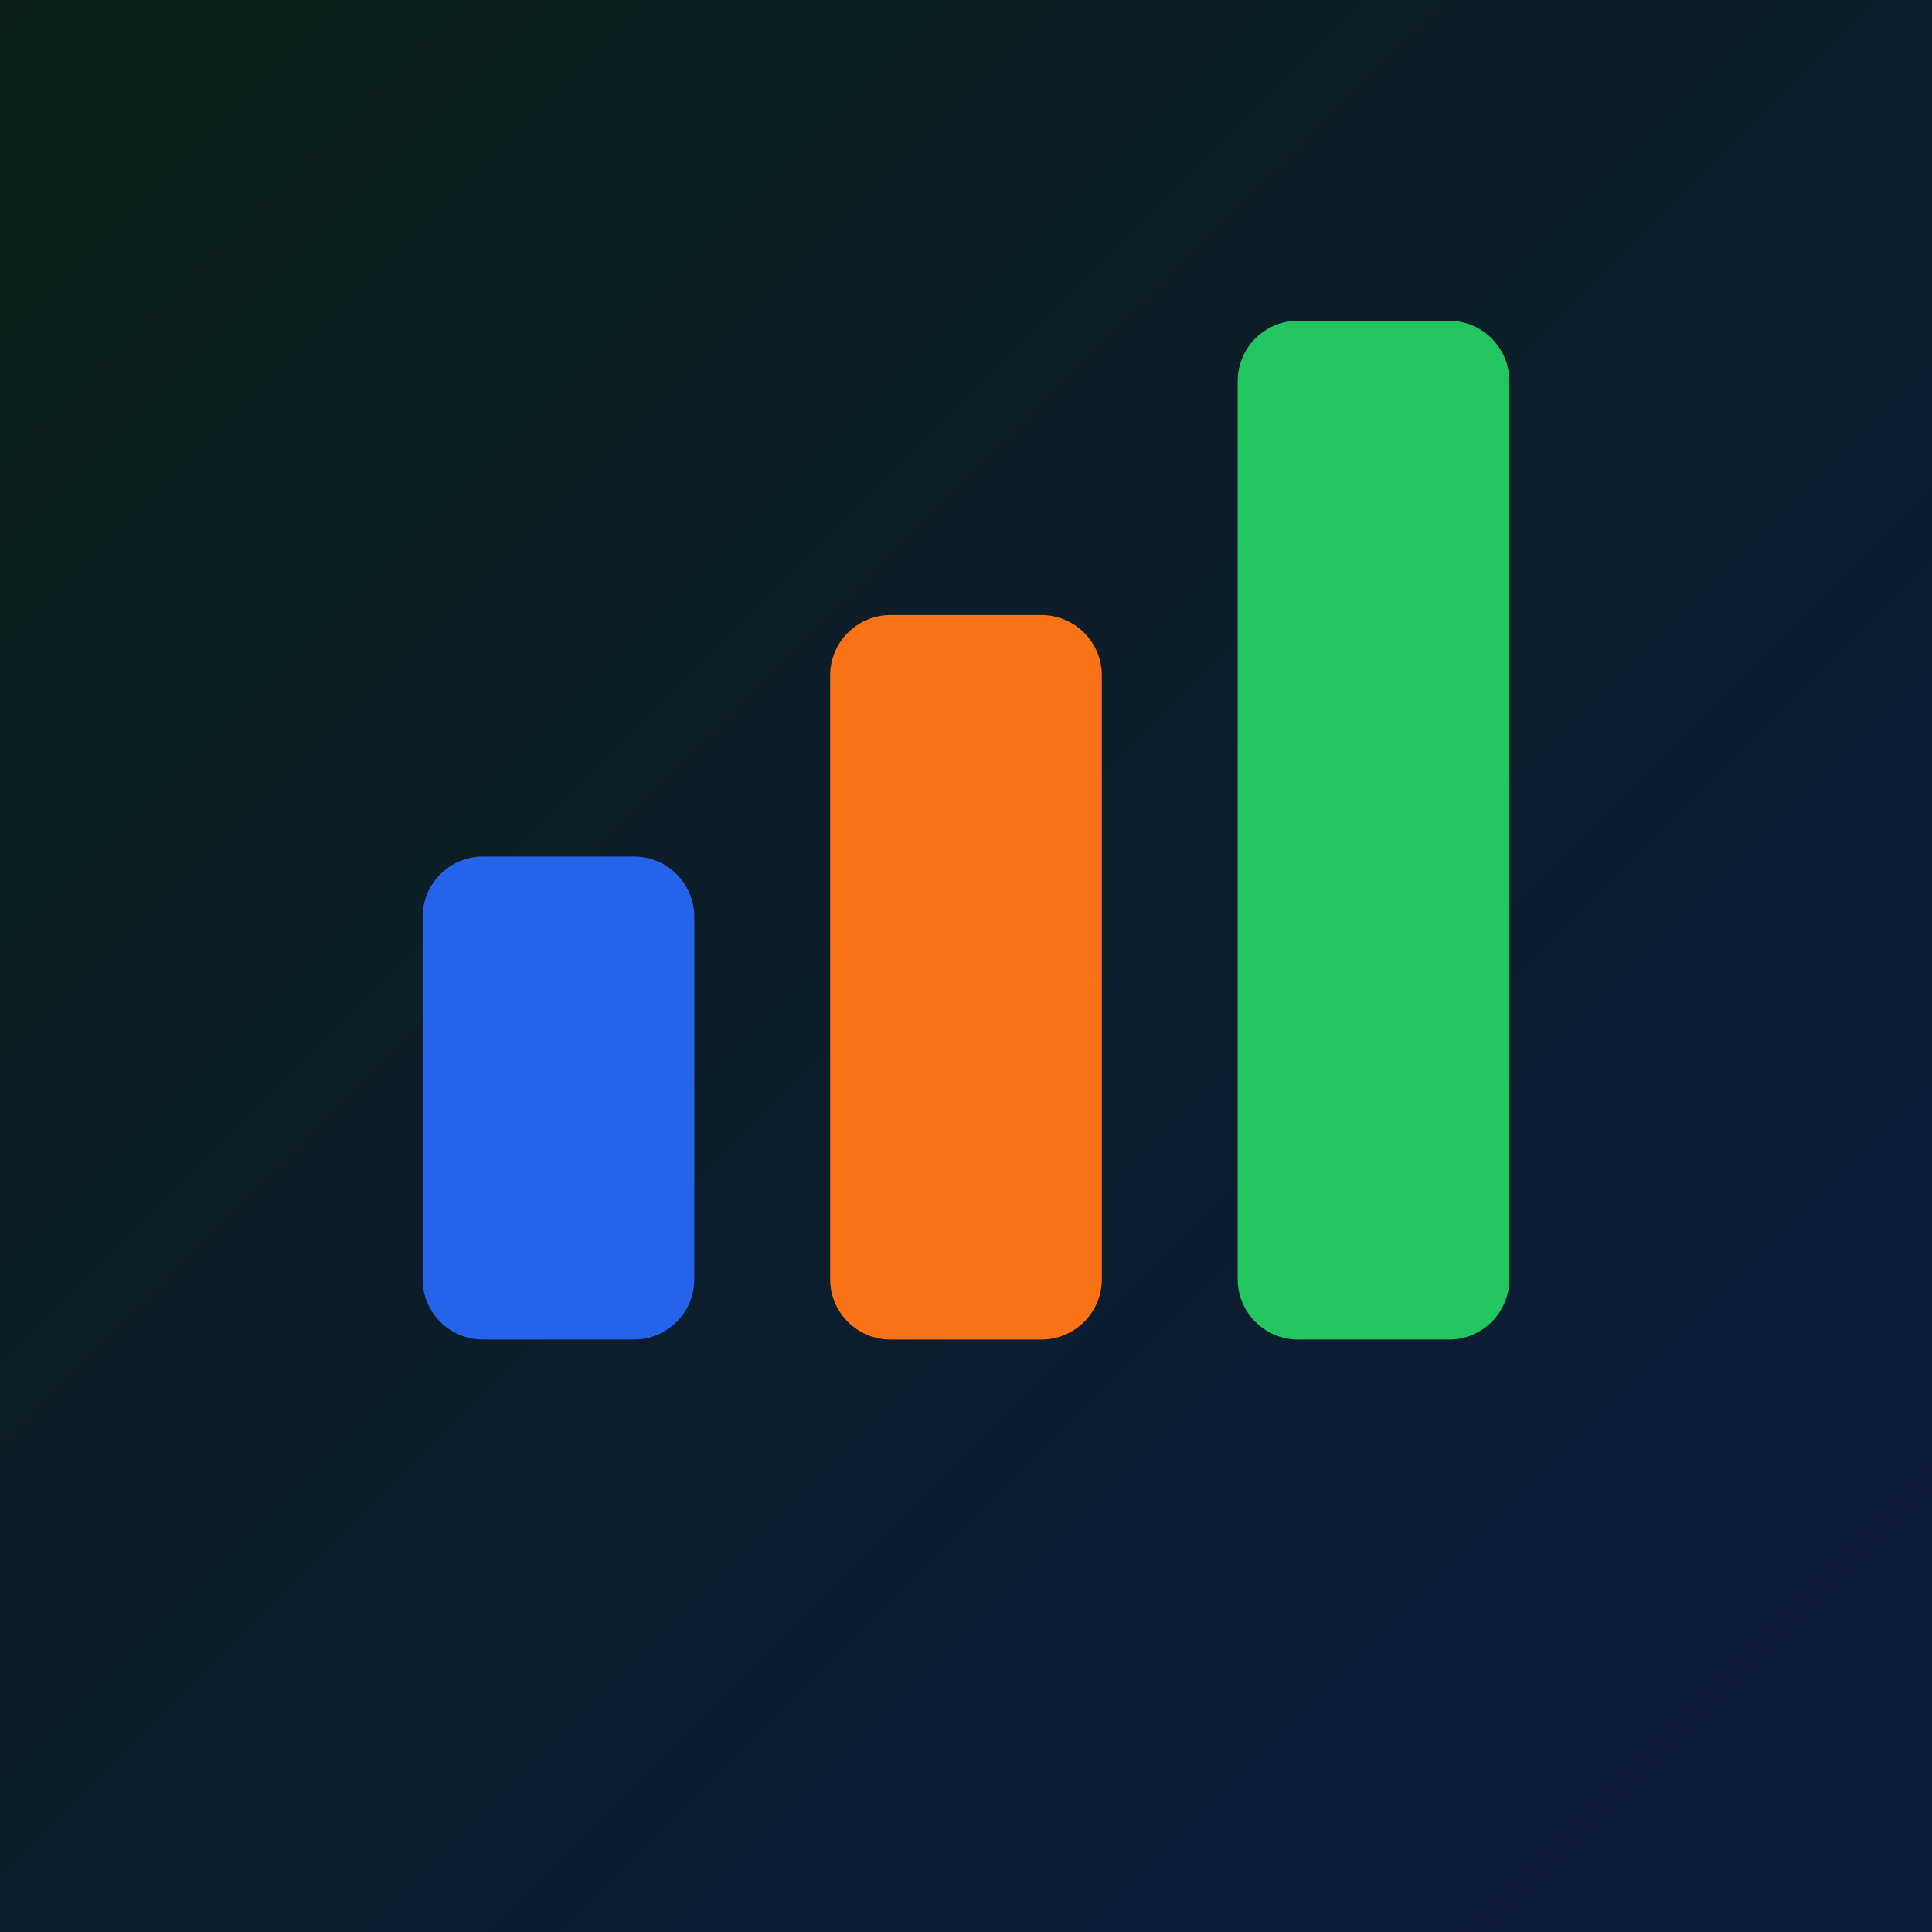
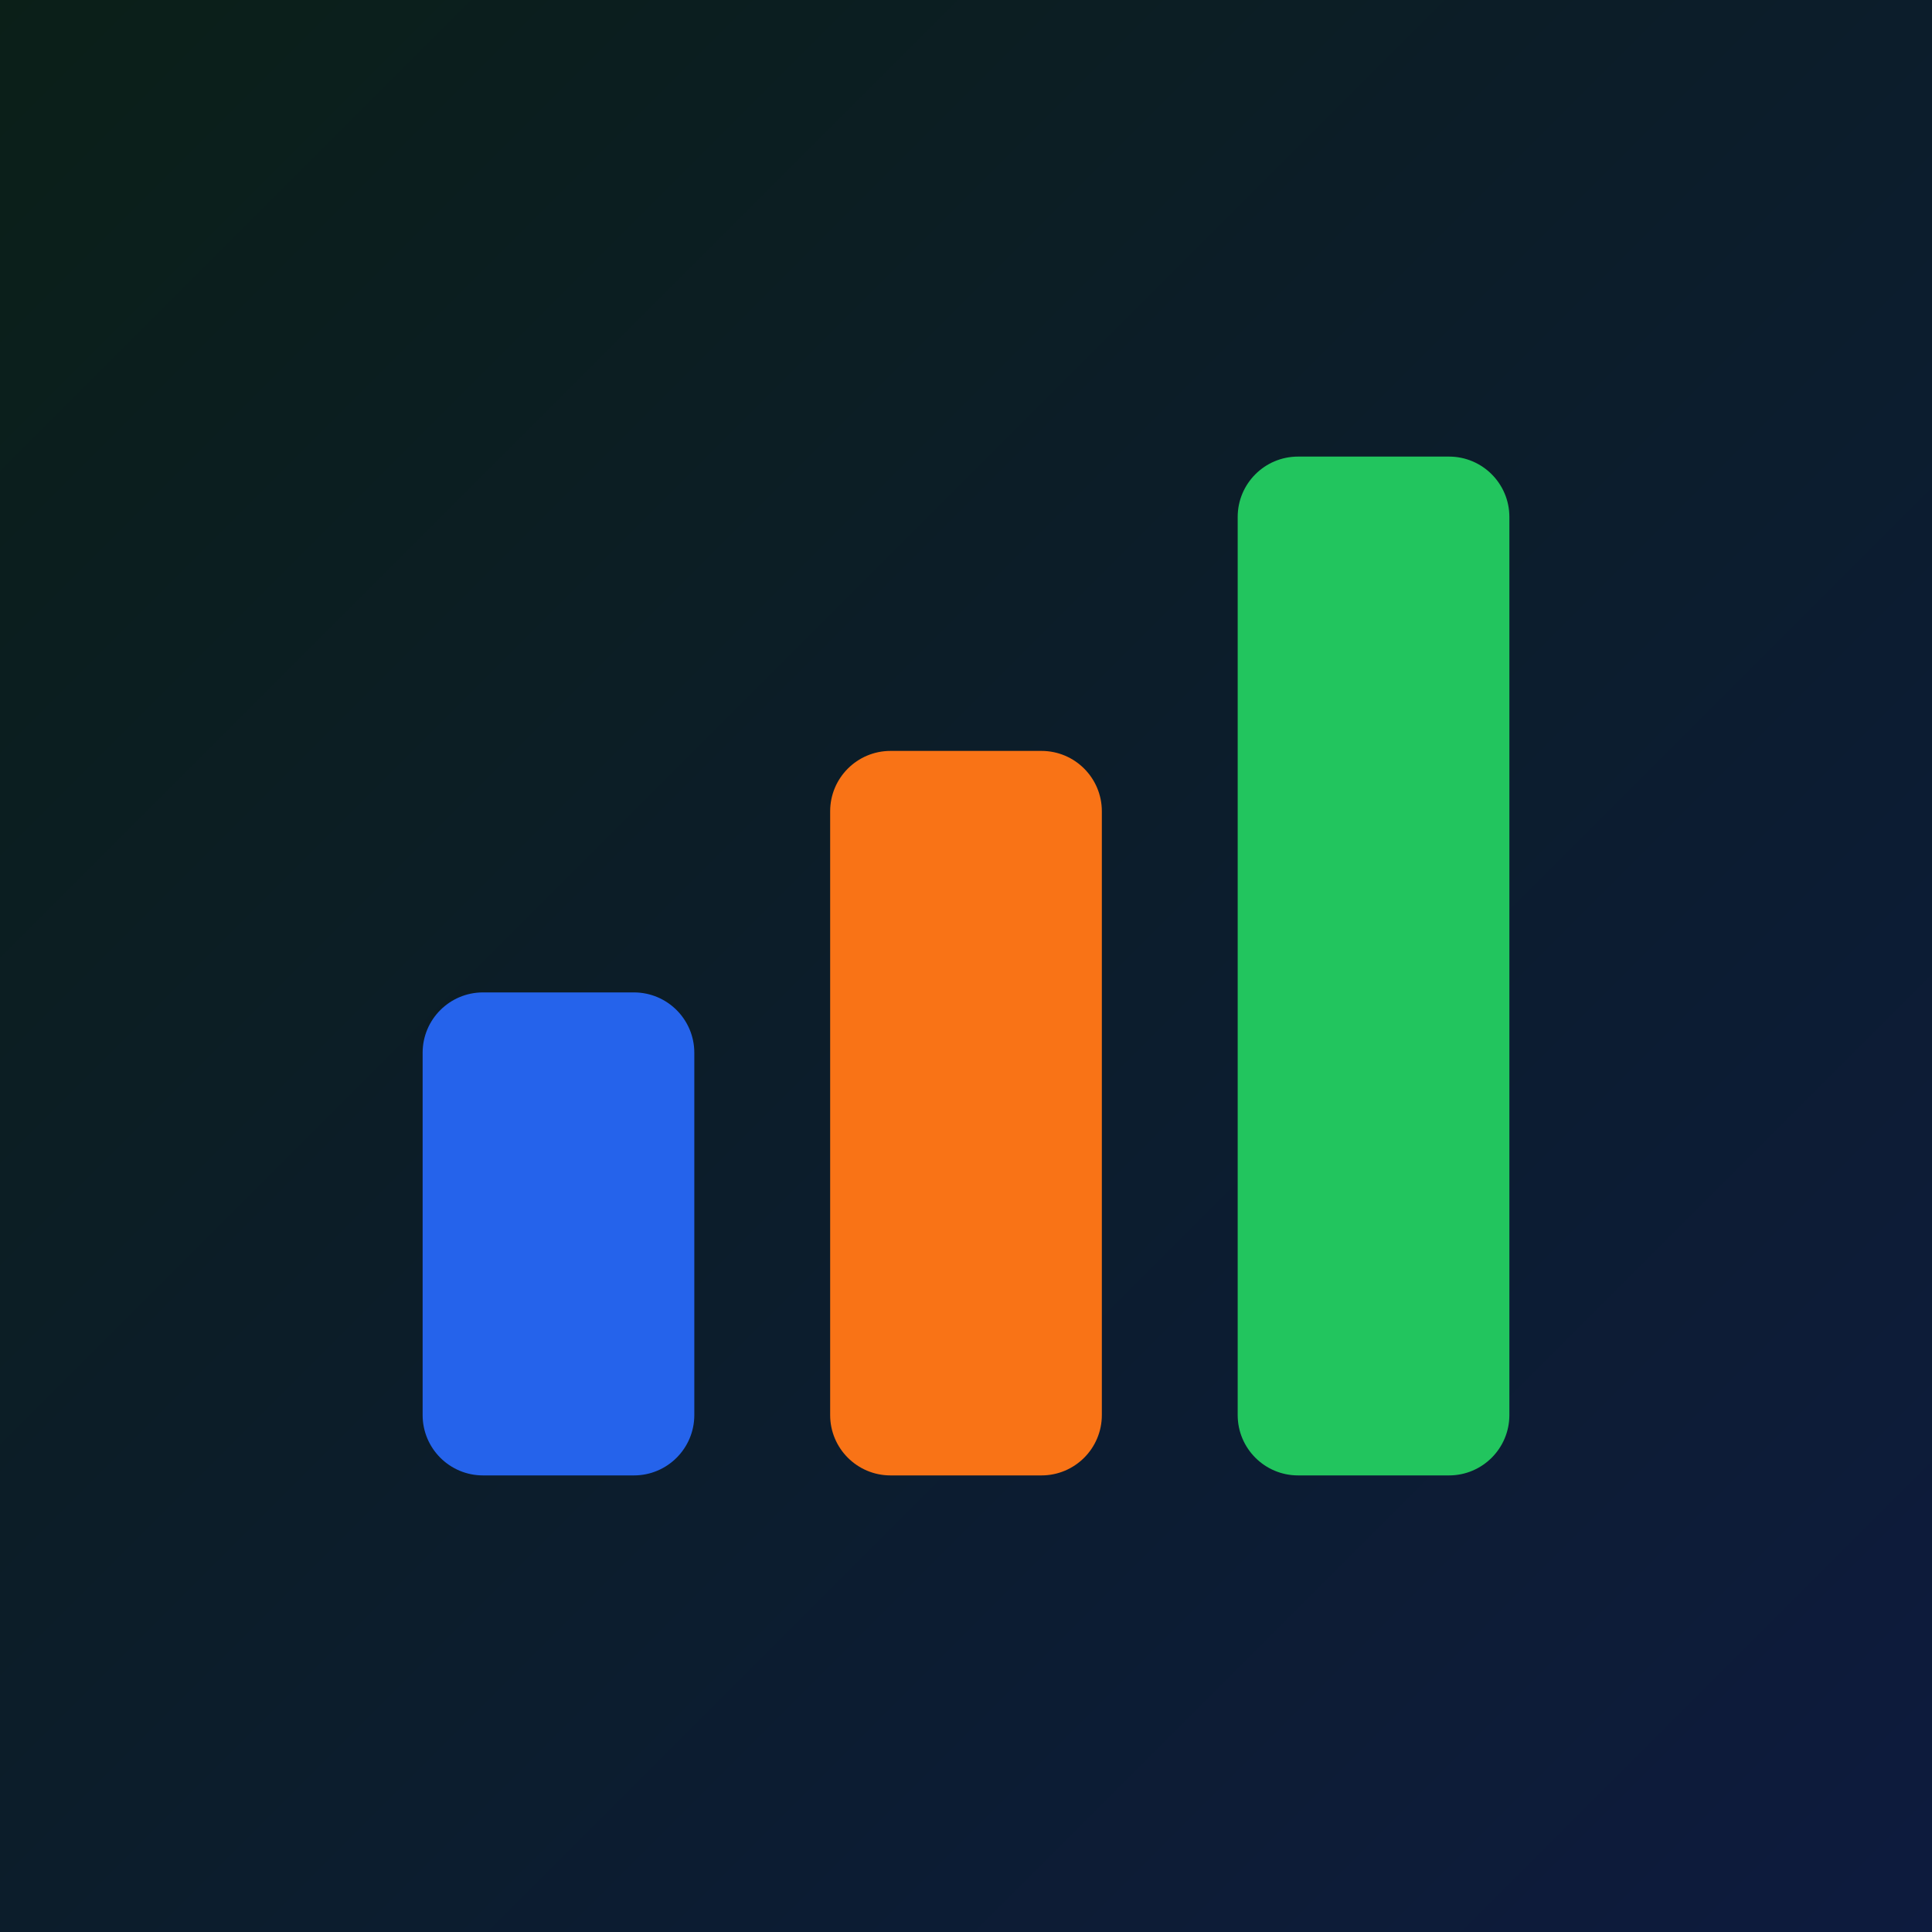
<svg xmlns="http://www.w3.org/2000/svg" viewBox="0 0 512 512" width="512" height="512" role="img" aria-label="FinArch">
  <defs>
    <linearGradient id="bg" x1="0%" y1="0%" x2="100%" y2="100%">
      <stop offset="0%" stop-color="#0b1f18" />
      <stop offset="100%" stop-color="#0d1b3e" />
    </linearGradient>
  </defs>
  <rect width="512" height="512" fill="url(#bg)" />
-   <rect x="112" y="227" width="72" height="128" rx="16" fill="#2563eb" />
-   <rect x="220" y="163" width="72" height="192" rx="16" fill="#f97316" />
-   <rect x="328" y="85" width="72" height="270" rx="16" fill="#22c55e" />
+   <rect x="112" y="263" width="72" height="128" rx="16" fill="#2563eb" />
+   <rect x="220" y="199" width="72" height="192" rx="16" fill="#f97316" />
+   <rect x="328" y="121" width="72" height="270" rx="16" fill="#22c55e" />
</svg>
